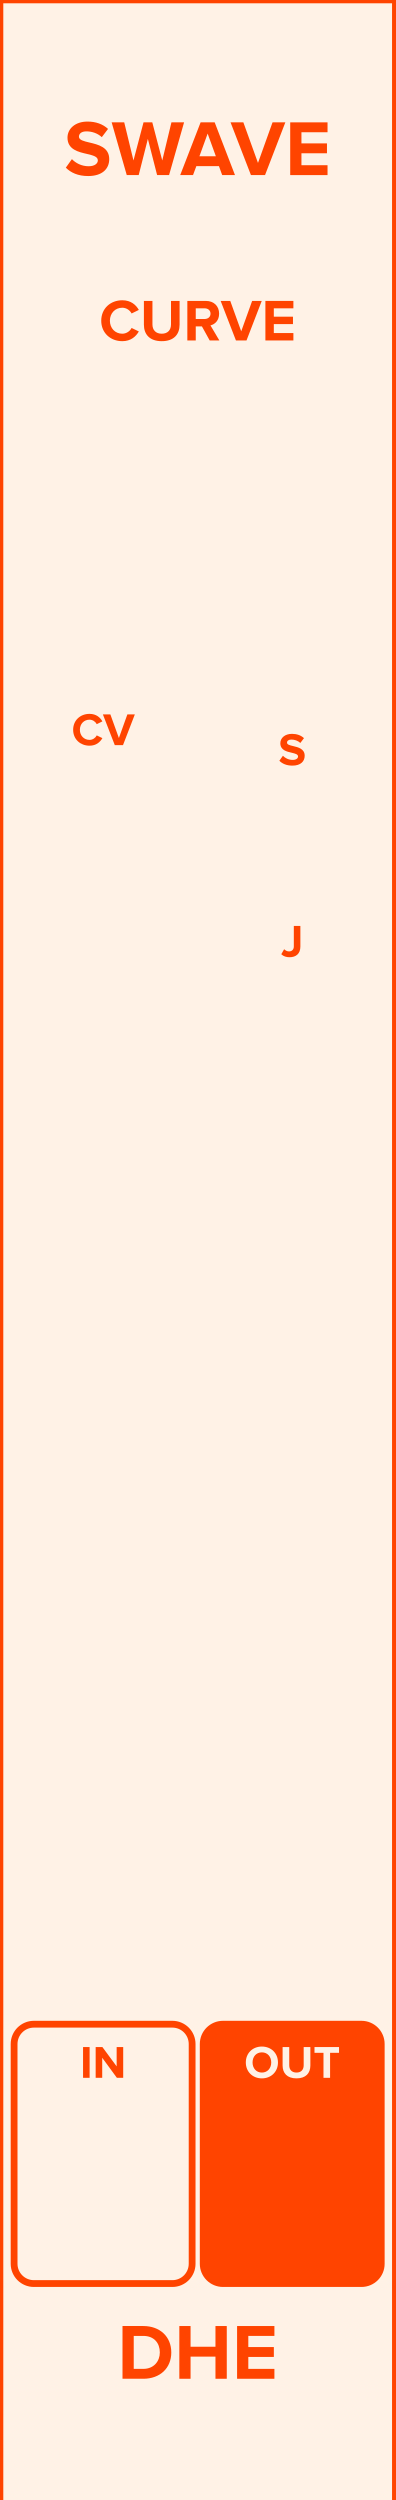
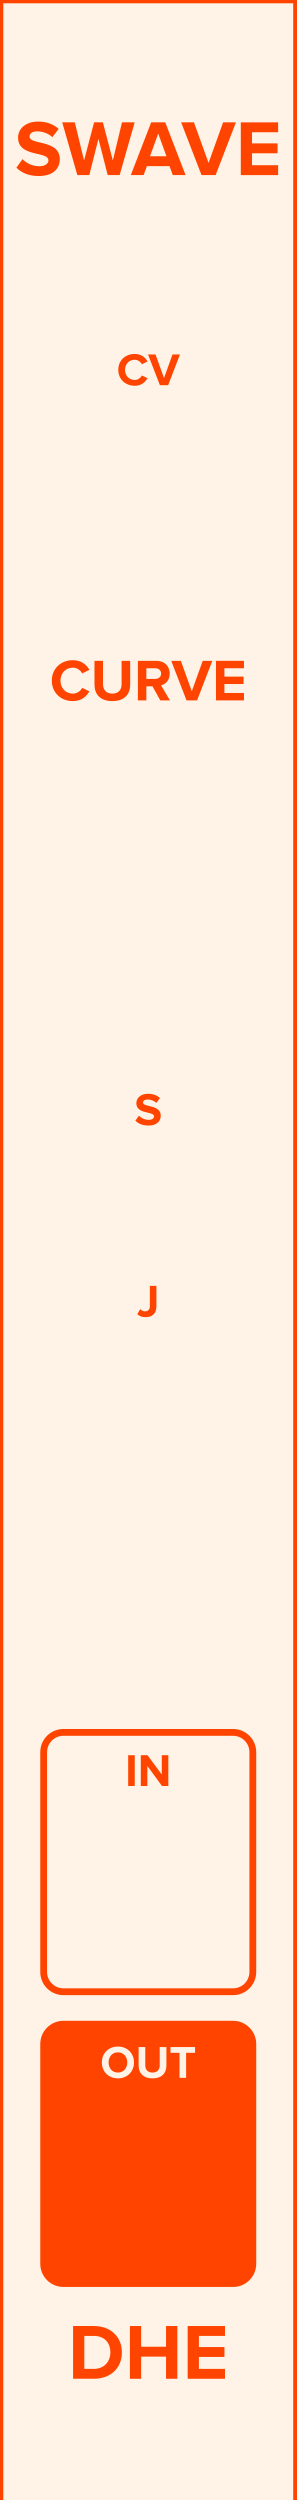
- <svg xmlns="http://www.w3.org/2000/svg" id="svg26" viewbox="0 0 60 379.429" height="379.429" width="60" version="1.1">
+ <svg xmlns="http://www.w3.org/2000/svg" id="svg26" viewbox="0 0 45 379.429" height="379.429" width="45" version="1.1">
  <defs id="defs30" />
-   <rect id="rect2" stroke-width="1" fill="rgb(255,242,230)" stroke="rgb(255,68,0)" height="380.02" width="60.0" y="0" x="0" />
+   <rect id="rect2" stroke-width="1" fill="rgb(255,242,230)" stroke="rgb(255,68,0)" height="380.02" width="45.0" y="0" x="0" />
  <g id="text4" style="font-weight:bold;font-size:12px;font-family:'Proxima Nova';text-anchor:middle;fill:#ff4400" aria-label="SWAVE">
-     <path id="path34" style="font-weight:bold;font-size:12px;font-family:'Proxima Nova';text-anchor:middle;fill:#ff4400" d="m 9.99,25.447 c 0.744,0.756 1.848,1.272 3.384,1.272 2.16,0 3.204,-1.104 3.204,-2.568 0,-1.812 -1.68,-2.208 -3,-2.52 -0.864,-0.204 -1.596,-0.372 -1.596,-0.888 0,-0.48 0.408,-0.804 1.14,-0.804 0.816,0 1.68,0.276 2.328,0.876 l 0.948,-1.248 c -0.792,-0.732 -1.848,-1.116 -3.12,-1.116 -1.884,0 -3.036,1.104 -3.036,2.436 0,1.824 1.68,2.184 2.988,2.484 0.876,0.216 1.62,0.384 1.62,0.972 0,0.456 -0.456,0.888 -1.392,0.888 -1.104,0 -1.98,-0.492 -2.544,-1.08 z" />
-     <path id="path36" style="font-weight:bold;font-size:12px;font-family:'Proxima Nova';text-anchor:middle;fill:#ff4400" d="m 23.846,26.575 h 1.812 l 2.28,-8.004 h -1.92 l -1.392,5.784 -1.512,-5.784 h -1.332 l -1.524,5.784 -1.404,-5.784 h -1.908 l 2.292,8.004 h 1.812 l 1.392,-5.496 z" />
-     <path id="path38" style="font-weight:bold;font-size:12px;font-family:'Proxima Nova';text-anchor:middle;fill:#ff4400" d="m 33.722,26.575 h 1.944 l -3.084,-8.004 h -2.136 l -3.096,8.004 h 1.944 l 0.504,-1.356 h 3.432 z m -2.208,-6.3 1.248,3.444 h -2.496 z" />
-     <path id="path40" style="font-weight:bold;font-size:12px;font-family:'Proxima Nova';text-anchor:middle;fill:#ff4400" d="m 38.087,26.575 h 2.136 l 3.084,-8.004 h -1.944 l -2.208,6.156 -2.22,-6.156 h -1.944 z" />
-     <path id="path42" style="font-weight:bold;font-size:12px;font-family:'Proxima Nova';text-anchor:middle;fill:#ff4400" d="m 44.046,26.575 h 5.664 v -1.5 h -3.96 v -1.812 h 3.876 v -1.5 h -3.876 v -1.692 h 3.96 v -1.5 h -5.664 z" />
+     <path id="path34" style="font-weight:bold;font-size:12px;font-family:'Proxima Nova';text-anchor:middle;fill:#ff4400" d="m 2.49,25.447 c 0.744,0.756 1.848,1.272 3.384,1.272 2.16,0 3.204,-1.104 3.204,-2.568 0,-1.812 -1.68,-2.208 -3,-2.52 -0.864,-0.204 -1.596,-0.372 -1.596,-0.888 0,-0.48 0.408,-0.804 1.14,-0.804 0.816,0 1.68,0.276 2.328,0.876 l 0.948,-1.248 c -0.792,-0.732 -1.848,-1.116 -3.12,-1.116 -1.884,0 -3.036,1.104 -3.036,2.436 0,1.824 1.68,2.184 2.988,2.484 0.876,0.216 1.62,0.384 1.62,0.972 0,0.456 -0.456,0.888 -1.392,0.888 -1.104,0 -1.98,-0.492 -2.544,-1.08 z" />
+     <path id="path36" style="font-weight:bold;font-size:12px;font-family:'Proxima Nova';text-anchor:middle;fill:#ff4400" d="m 16.346,26.575 h 1.812 l 2.28,-8.004 h -1.92 l -1.392,5.784 -1.512,-5.784 h -1.332 l -1.524,5.784 -1.404,-5.784 H 9.446 l 2.292,8.004 h 1.812 l 1.392,-5.496 z" />
+     <path id="path38" style="font-weight:bold;font-size:12px;font-family:'Proxima Nova';text-anchor:middle;fill:#ff4400" d="m 26.222,26.575 h 1.944 l -3.084,-8.004 h -2.136 l -3.096,8.004 h 1.944 l 0.504,-1.356 h 3.432 z m -2.208,-6.3 1.248,3.444 h -2.496 z" />
+     <path id="path40" style="font-weight:bold;font-size:12px;font-family:'Proxima Nova';text-anchor:middle;fill:#ff4400" d="m 30.587,26.575 h 2.136 l 3.084,-8.004 h -1.944 l -2.208,6.156 -2.22,-6.156 h -1.944 z" />
+     <path id="path42" style="font-weight:bold;font-size:12px;font-family:'Proxima Nova';text-anchor:middle;fill:#ff4400" d="m 36.546,26.575 h 5.664 v -1.5 h -3.96 v -1.812 h 3.876 v -1.5 h -3.876 v -1.692 h 3.96 v -1.5 h -5.664 z" />
  </g>
  <g id="text6" style="font-weight:bold;font-size:12px;font-family:'Proxima Nova';dominant-baseline:hanging;text-anchor:middle;fill:#ff4400" aria-label="DHE">
-     <path id="path45" style="font-weight:bold;font-size:12px;font-family:'Proxima Nova';dominant-baseline:hanging;text-anchor:middle;fill:#ff4400" d="m 18.593,361.029 h 3.156 c 2.508,0 4.248,-1.584 4.248,-3.996 0,-2.412 -1.74,-4.008 -4.248,-4.008 h -3.156 z m 1.704,-1.5 v -5.004 h 1.452 c 1.644,0 2.508,1.092 2.508,2.508 0,1.356 -0.924,2.496 -2.508,2.496 z" />
-     <path id="path47" style="font-weight:bold;font-size:12px;font-family:'Proxima Nova';dominant-baseline:hanging;text-anchor:middle;fill:#ff4400" d="m 32.702,361.029 h 1.716 v -8.004 h -1.716 v 3.144 h -3.78 v -3.144 h -1.704 v 8.004 h 1.704 v -3.36 h 3.78 z" />
-     <path id="path49" style="font-weight:bold;font-size:12px;font-family:'Proxima Nova';dominant-baseline:hanging;text-anchor:middle;fill:#ff4400" d="m 35.983,361.029 h 5.664 v -1.5 h -3.96 v -1.812 h 3.876 v -1.5 h -3.876 v -1.692 h 3.96 v -1.5 h -5.664 z" />
+     <path id="path45" style="font-weight:bold;font-size:12px;font-family:'Proxima Nova';dominant-baseline:hanging;text-anchor:middle;fill:#ff4400" d="m 11.093,361.029 h 3.156 c 2.508,0 4.248,-1.584 4.248,-3.996 0,-2.412 -1.74,-4.008 -4.248,-4.008 h -3.156 z m 1.704,-1.5 v -5.004 h 1.452 c 1.644,0 2.508,1.092 2.508,2.508 0,1.356 -0.924,2.496 -2.508,2.496 z" />
+     <path id="path47" style="font-weight:bold;font-size:12px;font-family:'Proxima Nova';dominant-baseline:hanging;text-anchor:middle;fill:#ff4400" d="m 25.202,361.029 h 1.716 v -8.004 h -1.716 v 3.144 h -3.78 v -3.144 h -1.704 v 8.004 h 1.704 v -3.36 h 3.78 z" />
+     <path id="path49" style="font-weight:bold;font-size:12px;font-family:'Proxima Nova';dominant-baseline:hanging;text-anchor:middle;fill:#ff4400" d="m 28.483,361.029 h 5.664 v -1.5 h -3.96 v -1.812 h 3.876 v -1.5 h -3.876 v -1.692 h 3.96 v -1.5 h -5.664 z" />
  </g>
-   <g id="text8" style="font-weight:bold;font-size:9px;font-family:'Proxima Nova';text-anchor:middle;fill:#ff4400" aria-label="CURVE">
-     <path id="path52" style="font-weight:bold;font-size:9px;font-family:'Proxima Nova';text-anchor:middle;fill:#ff4400" d="m 18.56,51.781 c 1.323,0 2.079,-0.729 2.511,-1.476 l -1.098,-0.531 c -0.252,0.495 -0.792,0.873 -1.413,0.873 -1.089,0 -1.881,-0.837 -1.881,-1.971 0,-1.134 0.792,-1.971 1.881,-1.971 0.621,0 1.161,0.387 1.413,0.873 l 1.098,-0.54 c -0.423,-0.747 -1.188,-1.467 -2.511,-1.467 -1.8,0 -3.195,1.26 -3.195,3.105 0,1.845 1.395,3.105 3.195,3.105 z" />
-     <path id="path54" style="font-weight:bold;font-size:9px;font-family:'Proxima Nova';text-anchor:middle;fill:#ff4400" d="m 21.84,49.279 c 0,1.476 0.882,2.502 2.709,2.502 1.827,0 2.709,-1.017 2.709,-2.511 v -3.6 h -1.305 v 3.564 c 0,0.837 -0.477,1.413 -1.404,1.413 -0.927,0 -1.413,-0.576 -1.413,-1.413 v -3.564 h -1.296 z" />
-     <path id="path56" style="font-weight:bold;font-size:9px;font-family:'Proxima Nova';text-anchor:middle;fill:#ff4400" d="m 31.825,51.673 h 1.467 l -1.35,-2.286 c 0.648,-0.153 1.314,-0.72 1.314,-1.782 0,-1.116 -0.765,-1.935 -2.016,-1.935 h -2.808 v 6.003 h 1.278 v -2.133 h 0.936 z m 0.126,-4.068 c 0,0.504 -0.387,0.81 -0.9,0.81 h -1.341 v -1.62 h 1.341 c 0.513,0 0.9,0.306 0.9,0.81 z" />
-     <path id="path58" style="font-weight:bold;font-size:9px;font-family:'Proxima Nova';text-anchor:middle;fill:#ff4400" d="m 35.81,51.673 h 1.602 l 2.313,-6.003 h -1.458 l -1.656,4.617 -1.665,-4.617 h -1.458 z" />
-     <path id="path60" style="font-weight:bold;font-size:9px;font-family:'Proxima Nova';text-anchor:middle;fill:#ff4400" d="m 40.28,51.673 h 4.248 v -1.125 h -2.97 v -1.359 h 2.907 v -1.125 h -2.907 v -1.269 h 2.97 v -1.125 h -4.248 z" />
+   <rect id="rect8" fill="none" stroke="none" ry="3.0" rx="3.0" stroke-width="1.033" height="39.362" width="31.742" y="50.328" x="6.629" />
+   <g id="text10" style="font-weight:bold;font-size:7px;font-family:'Proxima Nova';text-anchor:middle;fill:#ff4400" aria-label="CV">
+     <path id="path52" style="font-weight:bold;font-size:7px;font-family:'Proxima Nova';text-anchor:middle;fill:#ff4400" d="m 20.438,58.549 c 1.029,0 1.617,-0.567 1.953,-1.148 l -0.854,-0.413 c -0.196,0.385 -0.616,0.679 -1.099,0.679 -0.847,0 -1.463,-0.651 -1.463,-1.533 0,-0.882 0.616,-1.533 1.463,-1.533 0.483,0 0.903,0.301 1.099,0.679 l 0.854,-0.42 c -0.329,-0.581 -0.924,-1.141 -1.953,-1.141 -1.4,0 -2.485,0.98 -2.485,2.415 0,1.435 1.085,2.415 2.485,2.415 z" />
+     <path id="path54" style="font-weight:bold;font-size:7px;font-family:'Proxima Nova';text-anchor:middle;fill:#ff4400" d="m 24.271,58.465 h 1.246 l 1.799,-4.669 h -1.134 l -1.288,3.591 -1.295,-3.591 h -1.134 z" />
  </g>
-   <rect id="rect10" fill="none" stroke="none" ry="3.0" rx="3.0" stroke-width="1.033" height="39.362" width="31.742" y="104.954" x="-0.221" />
-   <g id="text12" style="font-weight:bold;font-size:7px;font-family:'Proxima Nova';text-anchor:middle;fill:#ff4400" aria-label="CV">
-     <path id="path63" style="font-weight:bold;font-size:7px;font-family:'Proxima Nova';text-anchor:middle;fill:#ff4400" d="m 13.587,113.175 c 1.029,0 1.617,-0.567 1.953,-1.148 l -0.854,-0.413 c -0.196,0.385 -0.616,0.679 -1.099,0.679 -0.847,0 -1.463,-0.651 -1.463,-1.533 0,-0.882 0.616,-1.533 1.463,-1.533 0.483,0 0.903,0.301 1.099,0.679 l 0.854,-0.42 c -0.329,-0.581 -0.924,-1.141 -1.953,-1.141 -1.4,0 -2.485,0.98 -2.485,2.415 0,1.435 1.085,2.415 2.485,2.415 z" />
-     <path id="path65" style="font-weight:bold;font-size:7px;font-family:'Proxima Nova';text-anchor:middle;fill:#ff4400" d="m 17.421,113.091 h 1.246 l 1.799,-4.669 h -1.134 l -1.288,3.591 -1.295,-3.591 h -1.134 z" />
+   <g id="text12" style="font-weight:bold;font-size:9px;font-family:'Proxima Nova';text-anchor:middle;fill:#ff4400" aria-label="CURVE">
+     <path id="path57" style="font-weight:bold;font-size:9px;font-family:'Proxima Nova';text-anchor:middle;fill:#ff4400" d="m 11.06,106.407 c 1.323,0 2.079,-0.729 2.511,-1.476 l -1.098,-0.531 c -0.252,0.495 -0.792,0.873 -1.413,0.873 -1.089,0 -1.881,-0.837 -1.881,-1.971 0,-1.134 0.792,-1.971 1.881,-1.971 0.621,0 1.161,0.387 1.413,0.873 l 1.098,-0.54 c -0.423,-0.747 -1.188,-1.467 -2.511,-1.467 -1.8,0 -3.195,1.26 -3.195,3.105 0,1.845 1.395,3.105 3.195,3.105 z" />
+     <path id="path59" style="font-weight:bold;font-size:9px;font-family:'Proxima Nova';text-anchor:middle;fill:#ff4400" d="m 14.34,103.905 c 0,1.476 0.882,2.502 2.709,2.502 1.827,0 2.709,-1.017 2.709,-2.511 v -3.6 h -1.305 v 3.564 c 0,0.837 -0.477,1.413 -1.404,1.413 -0.927,0 -1.413,-0.576 -1.413,-1.413 v -3.564 h -1.296 z" />
+     <path id="path61" style="font-weight:bold;font-size:9px;font-family:'Proxima Nova';text-anchor:middle;fill:#ff4400" d="m 24.325,106.299 h 1.467 l -1.35,-2.286 c 0.648,-0.153 1.314,-0.72 1.314,-1.782 0,-1.116 -0.765,-1.935 -2.016,-1.935 h -2.808 v 6.003 h 1.278 v -2.133 h 0.936 z m 0.126,-4.068 c 0,0.504 -0.387,0.81 -0.9,0.81 h -1.341 v -1.62 h 1.341 c 0.513,0 0.9,0.306 0.9,0.81 z" />
+     <path id="path63" style="font-weight:bold;font-size:9px;font-family:'Proxima Nova';text-anchor:middle;fill:#ff4400" d="m 28.31,106.299 h 1.602 l 2.313,-6.003 h -1.458 l -1.656,4.617 -1.665,-4.617 h -1.458 z" />
+     <path id="path65" style="font-weight:bold;font-size:9px;font-family:'Proxima Nova';text-anchor:middle;fill:#ff4400" d="m 32.78,106.299 h 4.248 v -1.125 h -2.97 v -1.359 h 2.907 v -1.125 h -2.907 v -1.269 h 2.97 v -1.125 h -4.248 z" />
  </g>
  <g id="text14" style="font-weight:bold;font-size:7px;font-family:'Proxima Nova';text-anchor:middle;fill:#ff4400" aria-label="S">
-     <path id="path68" style="font-weight:bold;font-size:7px;font-family:'Proxima Nova';text-anchor:middle;fill:#ff4400" d="m 42.399,115.459 c 0.434,0.441 1.078,0.742 1.974,0.742 1.26,0 1.869,-0.644 1.869,-1.498 0,-1.057 -0.98,-1.288 -1.75,-1.47 -0.504,-0.119 -0.931,-0.217 -0.931,-0.518 0,-0.28 0.238,-0.469 0.665,-0.469 0.476,0 0.98,0.161 1.358,0.511 l 0.553,-0.728 c -0.462,-0.427 -1.078,-0.651 -1.82,-0.651 -1.099,0 -1.771,0.644 -1.771,1.421 0,1.064 0.98,1.274 1.743,1.449 0.511,0.126 0.945,0.224 0.945,0.567 0,0.266 -0.266,0.518 -0.812,0.518 -0.644,0 -1.155,-0.287 -1.484,-0.63 z" />
+     <path id="path68" style="font-weight:bold;font-size:7px;font-family:'Proxima Nova';text-anchor:middle;fill:#ff4400" d="m 20.548,170.085 c 0.434,0.441 1.078,0.742 1.974,0.742 1.26,0 1.869,-0.644 1.869,-1.498 0,-1.057 -0.98,-1.288 -1.75,-1.47 -0.504,-0.119 -0.931,-0.217 -0.931,-0.518 0,-0.28 0.238,-0.469 0.665,-0.469 0.476,0 0.98,0.161 1.358,0.511 l 0.553,-0.728 c -0.462,-0.427 -1.078,-0.651 -1.82,-0.651 -1.099,0 -1.771,0.644 -1.771,1.421 0,1.064 0.98,1.274 1.743,1.449 0.511,0.126 0.945,0.224 0.945,0.567 0,0.266 -0.266,0.518 -0.812,0.518 -0.644,0 -1.155,-0.287 -1.484,-0.63 z" />
  </g>
  <g id="text16" style="font-weight:bold;font-size:7px;font-family:'Proxima Nova';dominant-baseline:hanging;text-anchor:middle;fill:#ff4400" aria-label="J">
-     <path id="path71" style="font-weight:bold;font-size:7px;font-family:'Proxima Nova';dominant-baseline:hanging;text-anchor:middle;fill:#ff4400" d="m 42.69,144.826 c 0.336,0.329 0.784,0.455 1.253,0.455 0.959,0 1.645,-0.511 1.645,-1.617 v -3.136 h -0.994 v 3.122 c 0,0.455 -0.287,0.749 -0.728,0.749 -0.322,0 -0.56,-0.161 -0.742,-0.336 z" />
+     <path id="path71" style="font-weight:bold;font-size:7px;font-family:'Proxima Nova';dominant-baseline:hanging;text-anchor:middle;fill:#ff4400" d="m 20.84,199.452 c 0.336,0.329 0.784,0.455 1.253,0.455 0.959,0 1.645,-0.511 1.645,-1.617 v -3.136 h -0.994 v 3.122 c 0,0.455 -0.287,0.749 -0.728,0.749 -0.322,0 -0.56,-0.161 -0.742,-0.336 z" />
  </g>
-   <rect id="rect18" fill="rgb(255,242,230)" stroke="rgb(255,68,0)" ry="3.0" rx="3.0" stroke-width="1.033" height="39.362" width="27.018" y="307.218" x="2.141" />
+   <rect id="rect18" fill="rgb(255,242,230)" stroke="rgb(255,68,0)" ry="3.0" rx="3.0" stroke-width="1.033" height="39.362" width="31.742" y="262.927" x="6.629" />
  <g id="text20" style="font-weight:bold;font-size:7px;font-family:'Proxima Nova';text-anchor:middle;fill:#ff4400" aria-label="IN">
-     <path id="path74" style="font-weight:bold;font-size:7px;font-family:'Proxima Nova';text-anchor:middle;fill:#ff4400" d="m 12.605,315.354 h 0.994 v -4.669 h -0.994 z" />
-     <path id="path76" style="font-weight:bold;font-size:7px;font-family:'Proxima Nova';text-anchor:middle;fill:#ff4400" d="m 17.739,315.354 h 0.959 v -4.669 h -0.994 v 2.933 l -2.163,-2.933 h -1.022 v 4.669 h 0.994 v -3.045 z" />
+     <path id="path74" style="font-weight:bold;font-size:7px;font-family:'Proxima Nova';text-anchor:middle;fill:#ff4400" d="m 19.455,271.063 h 0.994 v -4.669 h -0.994 z" />
+     <path id="path76" style="font-weight:bold;font-size:7px;font-family:'Proxima Nova';text-anchor:middle;fill:#ff4400" d="m 24.589,271.063 h 0.959 v -4.669 h -0.994 v 2.933 l -2.163,-2.933 h -1.022 v 4.669 h 0.994 v -3.045 z" />
  </g>
-   <rect id="rect22" fill="rgb(255,68,0)" stroke="rgb(255,68,0)" ry="3.0" rx="3.0" stroke-width="1.033" height="39.362" width="27.018" y="307.218" x="30.842" />
+   <rect id="rect22" fill="rgb(255,68,0)" stroke="rgb(255,68,0)" ry="3.0" rx="3.0" stroke-width="1.033" height="39.362" width="31.742" y="307.218" x="6.629" />
  <g id="text24" style="font-weight:bold;font-size:7px;font-family:'Proxima Nova';text-anchor:middle;fill:#fff2e6" aria-label="OUT">
-     <path id="path79" style="font-weight:bold;font-size:7px;font-family:'Proxima Nova';text-anchor:middle;fill:#fff2e6" d="m 37.308,313.023 c 0,1.407 1.029,2.415 2.436,2.415 1.414,0 2.443,-1.008 2.443,-2.415 0,-1.407 -1.029,-2.415 -2.443,-2.415 -1.407,0 -2.436,1.008 -2.436,2.415 z m 3.857,0 c 0,0.868 -0.56,1.533 -1.421,1.533 -0.861,0 -1.414,-0.665 -1.414,-1.533 0,-0.875 0.553,-1.533 1.414,-1.533 0.861,0 1.421,0.658 1.421,1.533 z" />
-     <path id="path81" style="font-weight:bold;font-size:7px;font-family:'Proxima Nova';text-anchor:middle;fill:#fff2e6" d="m 42.891,313.492 c 0,1.148 0.686,1.946 2.107,1.946 1.421,0 2.107,-0.791 2.107,-1.953 v -2.8 h -1.015 v 2.772 c 0,0.651 -0.371,1.099 -1.092,1.099 -0.721,0 -1.099,-0.448 -1.099,-1.099 v -2.772 h -1.008 z" />
-     <path id="path83" style="font-weight:bold;font-size:7px;font-family:'Proxima Nova';text-anchor:middle;fill:#fff2e6" d="m 49.096,315.354 h 1.001 v -3.794 h 1.358 v -0.875 h -3.724 v 0.875 h 1.365 z" />
+     <path id="path79" style="font-weight:bold;font-size:7px;font-family:'Proxima Nova';text-anchor:middle;fill:#fff2e6" d="m 15.458,313.023 c 0,1.407 1.029,2.415 2.436,2.415 1.414,0 2.443,-1.008 2.443,-2.415 0,-1.407 -1.029,-2.415 -2.443,-2.415 -1.407,0 -2.436,1.008 -2.436,2.415 z m 3.857,0 c 0,0.868 -0.56,1.533 -1.421,1.533 -0.861,0 -1.414,-0.665 -1.414,-1.533 0,-0.875 0.553,-1.533 1.414,-1.533 0.861,0 1.421,0.658 1.421,1.533 z" />
+     <path id="path81" style="font-weight:bold;font-size:7px;font-family:'Proxima Nova';text-anchor:middle;fill:#fff2e6" d="m 21.041,313.492 c 0,1.148 0.686,1.946 2.107,1.946 1.421,0 2.107,-0.791 2.107,-1.953 v -2.8 h -1.015 v 2.772 c 0,0.651 -0.371,1.099 -1.092,1.099 -0.721,0 -1.099,-0.448 -1.099,-1.099 v -2.772 h -1.008 z" />
+     <path id="path83" style="font-weight:bold;font-size:7px;font-family:'Proxima Nova';text-anchor:middle;fill:#fff2e6" d="m 27.246,315.354 h 1.001 v -3.794 h 1.358 v -0.875 h -3.724 v 0.875 h 1.365 z" />
  </g>
</svg>
